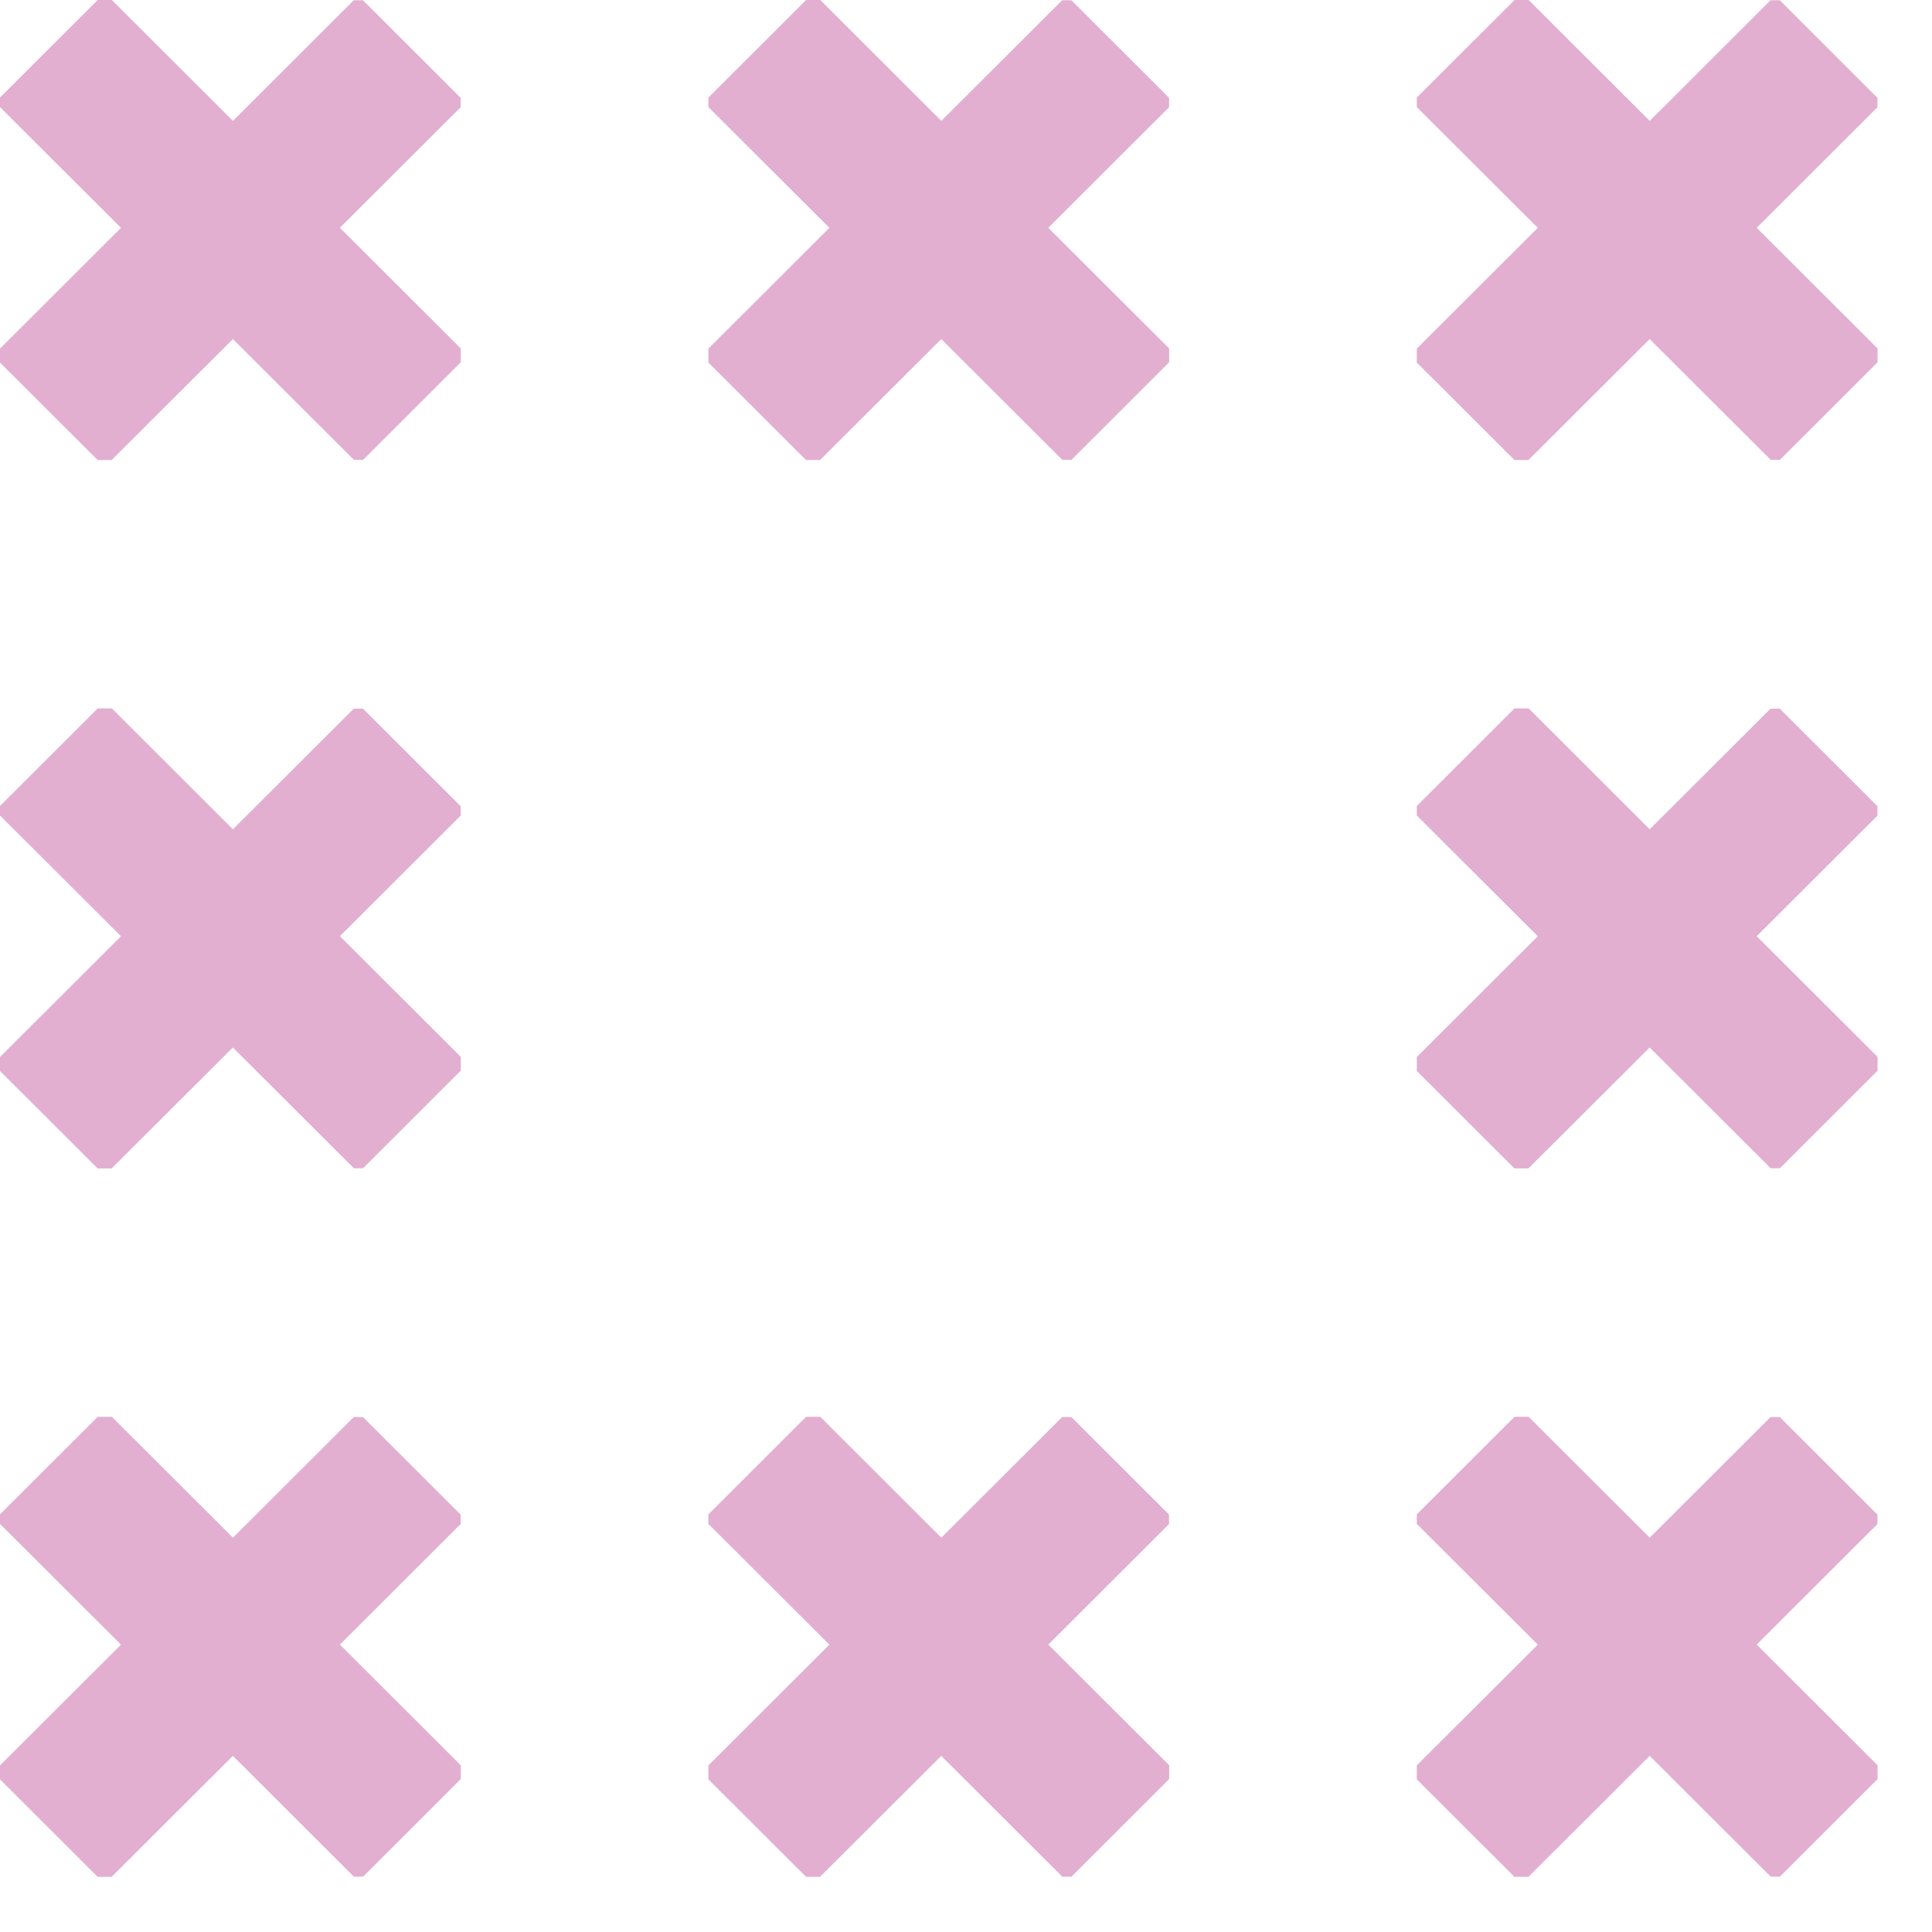
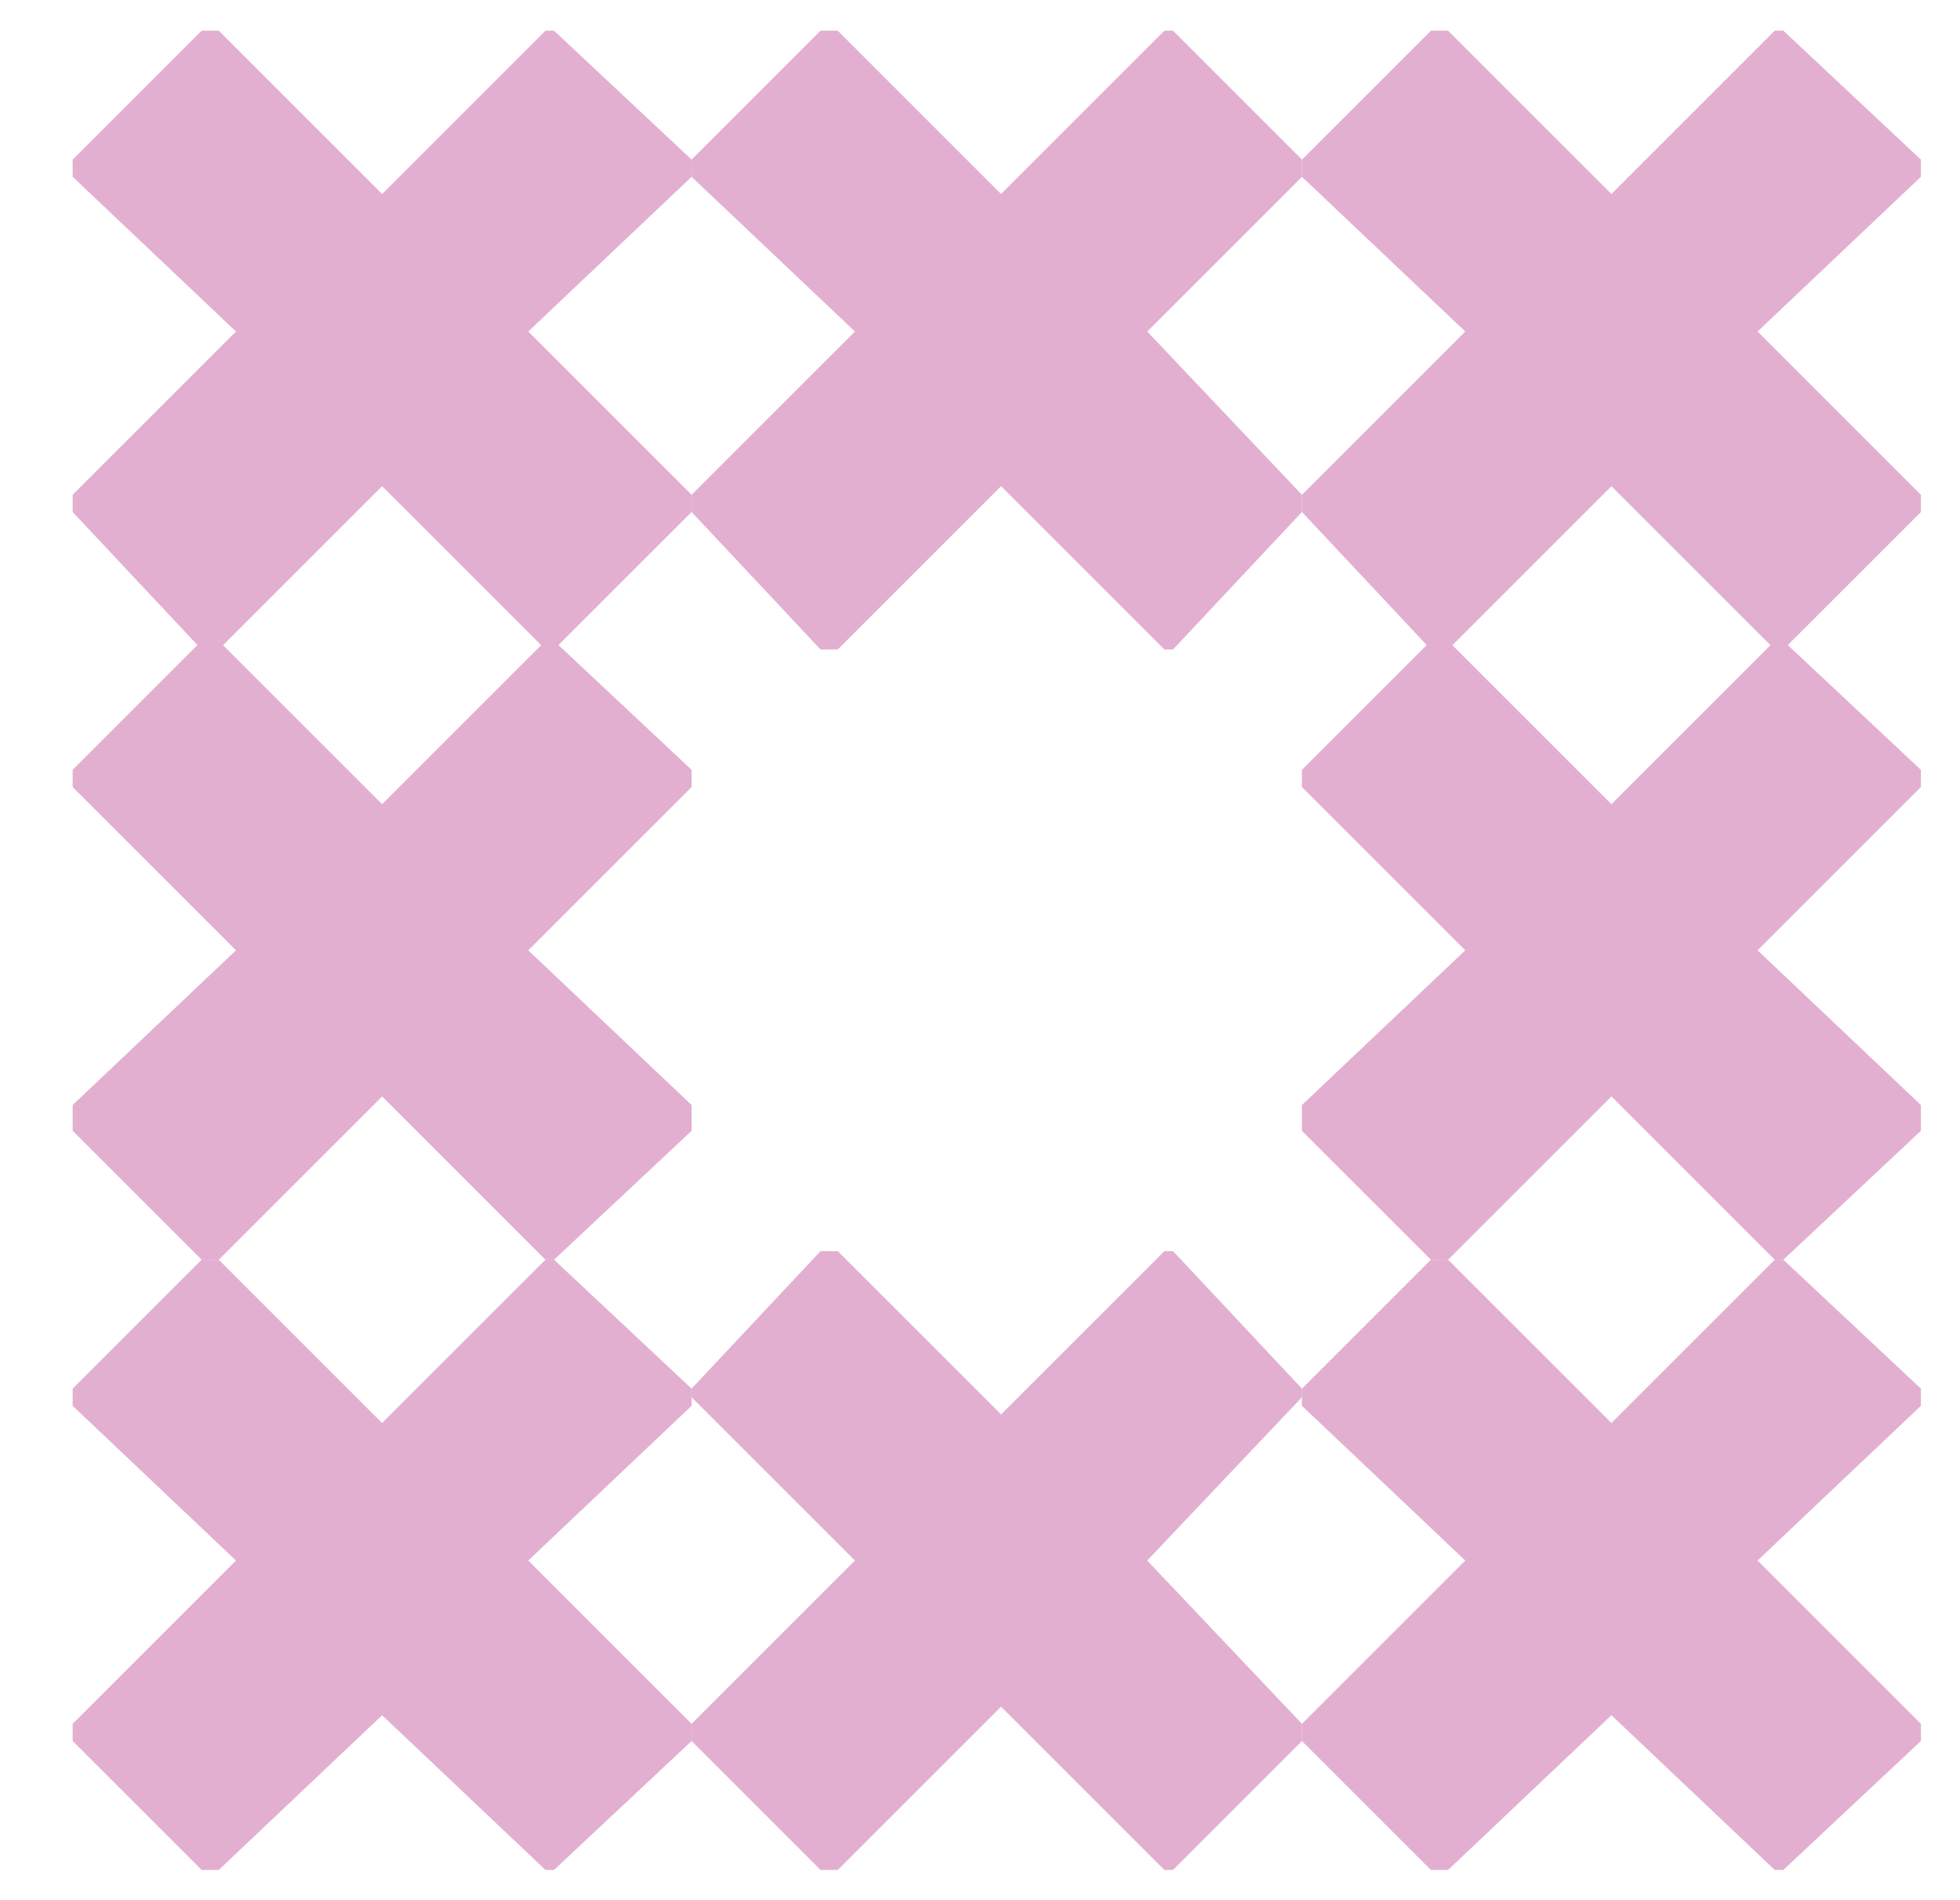
- <svg xmlns="http://www.w3.org/2000/svg" width="30px" height="30px" viewBox="0 0 30 30" version="1.1">
-   <g id="Idea-3" stroke="none" stroke-width="1" fill="none" fill-rule="evenodd">
-     <g id="Mobile-Copy" transform="translate(-44, -44)" fill="#E2AFD1" fill-rule="nonzero">
-       <g id="border-x" transform="translate(44, 44)">
-         <g id="PAX_X-Copy-33">
-           <polygon id="Path" points="5.278 3.537 7.153 1.665 7.153 1.519 5.636 0.004 5.493 0.004 3.617 1.877 1.737 0 1.517 0 0 1.515 0 1.663 1.879 3.538 0 5.413 0 5.63 1.516 7.143 1.734 7.143 3.616 5.265 5.496 7.141 5.638 7.141 7.155 5.625 7.155 5.411" />
+ <svg xmlns="http://www.w3.org/2000/svg" version="1.1" id="Layer_1" x="0px" y="0px" viewBox="0 0 22.8 22.1" style="enable-background:new 0 0 22.8 22.1;" xml:space="preserve">
+   <style type="text/css">
+ 	.st0{fill:#E2AFD1;}
+ </style>
+   <g id="Idea-3">
+     <g id="Mobile" transform="translate(-256, -558)">
+       <g id="About" transform="translate(-2, 303)">
+         <g id="Aside" transform="translate(12, 138)">
+           <g id="Box-Outline">
+             <g id="PAX_X-Copy-33" transform="translate(246.8451, 117.8571)">
+               <polygon id="Path" class="st0" points="5.3,3 7.2,1.2 7.2,1 5.6,-0.5 5.5,-0.5 3.6,1.4 1.7,-0.5 1.5,-0.5 0,1 0,1.2 1.9,3         0,4.9 0,5.1 1.5,6.7 1.7,6.7 3.6,4.8 5.5,6.7 5.6,6.7 7.2,5.1 7.2,4.9       " />
+             </g>
+           </g>
        </g>
-         <g id="PAX_X-Copy-34" transform="translate(0, 11)">
-           <polygon id="Path" points="5.278 3.537 7.153 1.665 7.153 1.519 5.636 0.004 5.493 0.004 3.617 1.877 1.737 0 1.517 0 0 1.515 0 1.663 1.879 3.538 0 5.413 0 5.63 1.516 7.143 1.734 7.143 3.616 5.265 5.496 7.141 5.638 7.141 7.155 5.625 7.155 5.411" />
+       </g>
+     </g>
+   </g>
+   <g id="Idea-3_3_">
+     <g id="Mobile_3_" transform="translate(-256, -558)">
+       <g id="About_3_" transform="translate(-2, 303)">
+         <g id="Aside_3_" transform="translate(12, 138)">
+           <g id="Box-Outline_3_">
+             <g id="PAX_X-Copy-33_3_" transform="translate(246.8451, 117.8571)">
+               <polygon id="Path_3_" class="st0" points="12.5,3 14.3,1.2 14.3,1 12.8,-0.5 12.7,-0.5 10.8,1.4 8.9,-0.5 8.7,-0.5 7.2,1         7.2,1.2 9.1,3 7.2,4.9 7.2,5.1 8.7,6.7 8.9,6.7 10.8,4.8 12.7,6.7 12.8,6.7 14.3,5.1 14.3,4.9       " />
+             </g>
+           </g>
        </g>
-         <g id="PAX_X-Copy-35" transform="translate(0, 22)">
-           <polygon id="Path" points="5.278 3.537 7.153 1.665 7.153 1.519 5.636 0.004 5.493 0.004 3.617 1.877 1.737 0 1.517 0 0 1.515 0 1.663 1.879 3.538 0 5.413 0 5.63 1.516 7.143 1.734 7.143 3.616 5.265 5.496 7.141 5.638 7.141 7.155 5.625 7.155 5.411" />
+       </g>
+     </g>
+   </g>
+   <g id="Idea-3_4_">
+     <g id="Mobile_4_" transform="translate(-256, -558)">
+       <g id="About_4_" transform="translate(-2, 303)">
+         <g id="Aside_4_" transform="translate(12, 138)">
+           <g id="Box-Outline_4_">
+             <g id="PAX_X-Copy-33_4_" transform="translate(246.8451, 117.8571)">
+               <polygon id="Path_4_" class="st0" points="12.5,17.3 14.3,15.4 14.3,15.3 12.8,13.7 12.7,13.7 10.8,15.6 8.9,13.7 8.7,13.7         7.2,15.3 7.2,15.4 9.1,17.3 7.2,19.2 7.2,19.4 8.7,20.9 8.9,20.9 10.8,19 12.7,20.9 12.8,20.9 14.3,19.4 14.3,19.2       " />
+             </g>
+           </g>
        </g>
-         <g id="PAX_X-Copy-36" transform="translate(11, 22)">
-           <polygon id="Path" points="5.278 3.537 7.153 1.665 7.153 1.519 5.636 0.004 5.493 0.004 3.617 1.877 1.737 0 1.517 0 0 1.515 0 1.663 1.879 3.538 0 5.413 0 5.63 1.516 7.143 1.734 7.143 3.616 5.265 5.496 7.141 5.638 7.141 7.155 5.625 7.155 5.411" />
+       </g>
+     </g>
+   </g>
+   <g id="Idea-3_1_">
+     <g id="Mobile_1_" transform="translate(-256, -558)">
+       <g id="About_1_" transform="translate(-2, 303)">
+         <g id="Aside_1_" transform="translate(12, 138)">
+           <g id="Box-Outline_1_">
+             <g id="PAX_X-Copy-33_1_" transform="translate(246.8451, 117.8571)">
+               <polygon id="Path_1_" class="st0" points="5.3,10.2 7.2,8.3 7.2,8.1 5.6,6.6 5.5,6.6 3.6,8.5 1.7,6.6 1.5,6.6 0,8.1 0,8.3         1.9,10.2 0,12 0,12.3 1.5,13.8 1.7,13.8 3.6,11.9 5.5,13.8 5.6,13.8 7.2,12.3 7.2,12       " />
+             </g>
+           </g>
        </g>
-         <g id="PAX_X-Copy-37" transform="translate(22, 22)">
-           <polygon id="Path" points="5.278 3.537 7.153 1.665 7.153 1.519 5.636 0.004 5.493 0.004 3.617 1.877 1.737 0 1.517 0 0 1.515 0 1.663 1.879 3.538 0 5.413 0 5.63 1.516 7.143 1.734 7.143 3.616 5.265 5.496 7.141 5.638 7.141 7.155 5.625 7.155 5.411" />
+       </g>
+     </g>
+   </g>
+   <g id="Idea-3_2_">
+     <g id="Mobile_2_" transform="translate(-256, -558)">
+       <g id="About_2_" transform="translate(-2, 303)">
+         <g id="Aside_2_" transform="translate(12, 138)">
+           <g id="Box-Outline_2_">
+             <g id="PAX_X-Copy-33_2_" transform="translate(246.8451, 117.8571)">
+               <polygon id="Path_2_" class="st0" points="5.3,17.3 7.2,15.5 7.2,15.3 5.6,13.8 5.5,13.8 3.6,15.7 1.7,13.8 1.5,13.8 0,15.3         0,15.5 1.9,17.3 0,19.2 0,19.4 1.5,20.9 1.7,20.9 3.6,19.1 5.5,20.9 5.6,20.9 7.2,19.4 7.2,19.2       " />
+             </g>
+           </g>
        </g>
-         <g id="PAX_X-Copy-38" transform="translate(22, 11)">
-           <polygon id="Path" points="5.278 3.537 7.153 1.665 7.153 1.519 5.636 0.004 5.493 0.004 3.617 1.877 1.737 0 1.517 0 0 1.515 0 1.663 1.879 3.538 0 5.413 0 5.63 1.516 7.143 1.734 7.143 3.616 5.265 5.496 7.141 5.638 7.141 7.155 5.625 7.155 5.411" />
+       </g>
+     </g>
+   </g>
+   <g id="Idea-3_7_">
+     <g id="Mobile_7_" transform="translate(-256, -558)">
+       <g id="About_7_" transform="translate(-2, 303)">
+         <g id="Aside_7_" transform="translate(12, 138)">
+           <g id="Box-Outline_7_">
+             <g id="PAX_X-Copy-33_7_" transform="translate(246.8451, 117.8571)">
+               <polygon id="Path_7_" class="st0" points="19.6,3 21.5,1.2 21.5,1 19.9,-0.5 19.8,-0.5 17.9,1.4 16,-0.5 15.8,-0.5 14.3,1         14.3,1.2 16.2,3 14.3,4.9 14.3,5.1 15.8,6.7 16,6.7 17.9,4.8 19.8,6.7 19.9,6.7 21.5,5.1 21.5,4.9       " />
+             </g>
+           </g>
        </g>
-         <g id="PAX_X-Copy-39" transform="translate(22, 0)">
-           <polygon id="Path" points="5.278 3.537 7.153 1.665 7.153 1.519 5.636 0.004 5.493 0.004 3.617 1.877 1.737 0 1.517 0 0 1.515 0 1.663 1.879 3.538 0 5.413 0 5.63 1.516 7.143 1.734 7.143 3.616 5.265 5.496 7.141 5.638 7.141 7.155 5.625 7.155 5.411" />
+       </g>
+     </g>
+   </g>
+   <g id="Idea-3_6_">
+     <g id="Mobile_6_" transform="translate(-256, -558)">
+       <g id="About_6_" transform="translate(-2, 303)">
+         <g id="Aside_6_" transform="translate(12, 138)">
+           <g id="Box-Outline_6_">
+             <g id="PAX_X-Copy-33_6_" transform="translate(246.8451, 117.8571)">
+               <polygon id="Path_6_" class="st0" points="19.6,10.2 21.5,8.3 21.5,8.1 19.9,6.6 19.8,6.6 17.9,8.5 16,6.6 15.8,6.6 14.3,8.1         14.3,8.3 16.2,10.2 14.3,12 14.3,12.3 15.8,13.8 16,13.8 17.9,11.9 19.8,13.8 19.9,13.8 21.5,12.3 21.5,12       " />
+             </g>
+           </g>
        </g>
-         <g id="PAX_X-Copy-40" transform="translate(11, 0)">
-           <polygon id="Path" points="5.278 3.537 7.153 1.665 7.153 1.519 5.636 0.004 5.493 0.004 3.617 1.877 1.737 0 1.517 0 0 1.515 0 1.663 1.879 3.538 0 5.413 0 5.63 1.516 7.143 1.734 7.143 3.616 5.265 5.496 7.141 5.638 7.141 7.155 5.625 7.155 5.411" />
+       </g>
+     </g>
+   </g>
+   <g id="Idea-3_5_">
+     <g id="Mobile_5_" transform="translate(-256, -558)">
+       <g id="About_5_" transform="translate(-2, 303)">
+         <g id="Aside_5_" transform="translate(12, 138)">
+           <g id="Box-Outline_5_">
+             <g id="PAX_X-Copy-33_5_" transform="translate(246.8451, 117.8571)">
+               <polygon id="Path_5_" class="st0" points="19.6,17.3 21.5,15.5 21.5,15.3 19.9,13.8 19.8,13.8 17.9,15.7 16,13.8 15.8,13.8         14.3,15.3 14.3,15.5 16.2,17.3 14.3,19.2 14.3,19.4 15.8,20.9 16,20.9 17.9,19.1 19.8,20.9 19.9,20.9 21.5,19.4 21.5,19.2               " />
+             </g>
+           </g>
        </g>
      </g>
    </g>
  </g>
</svg>
